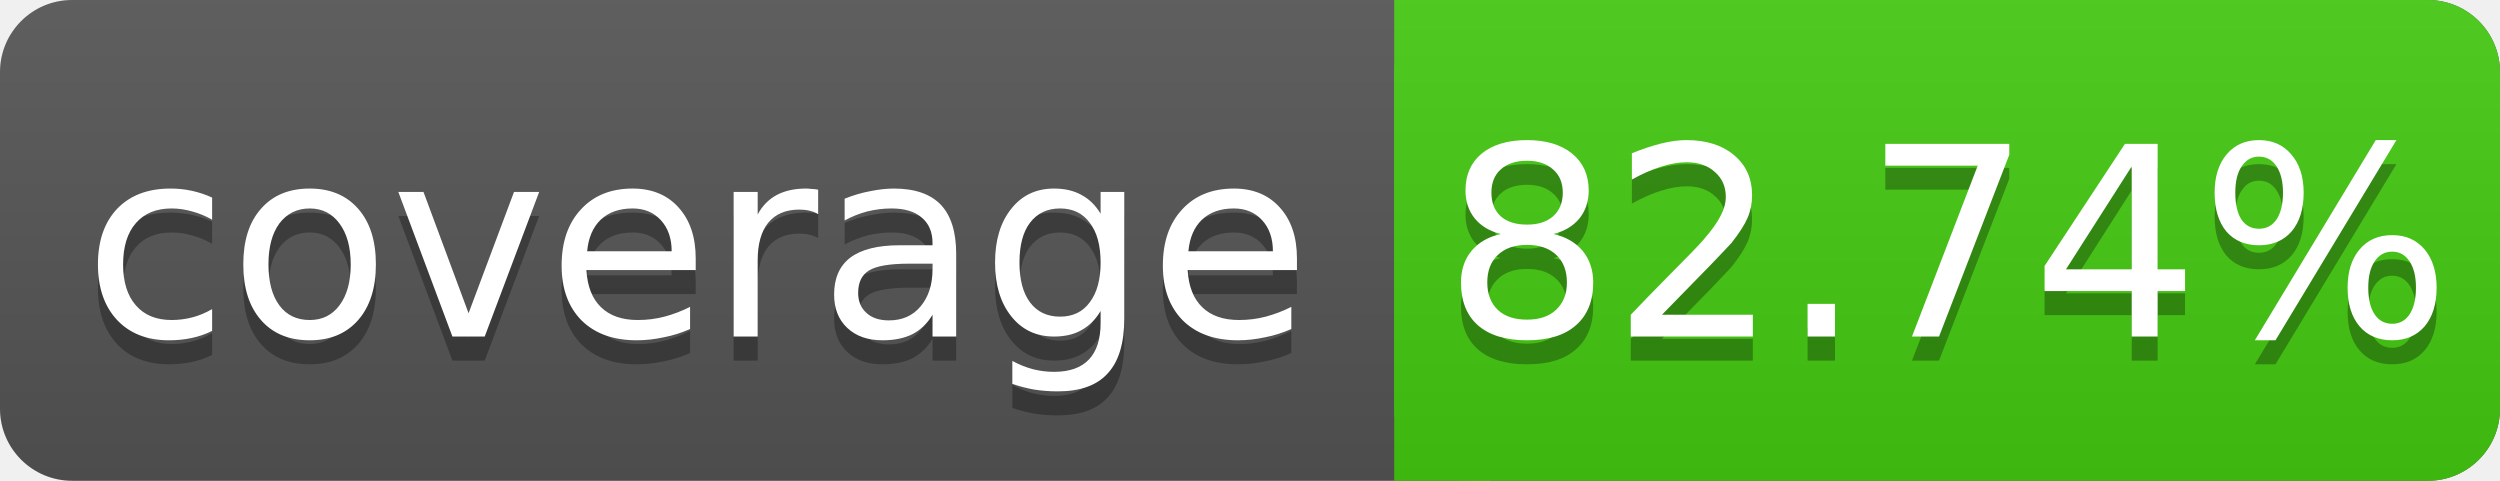
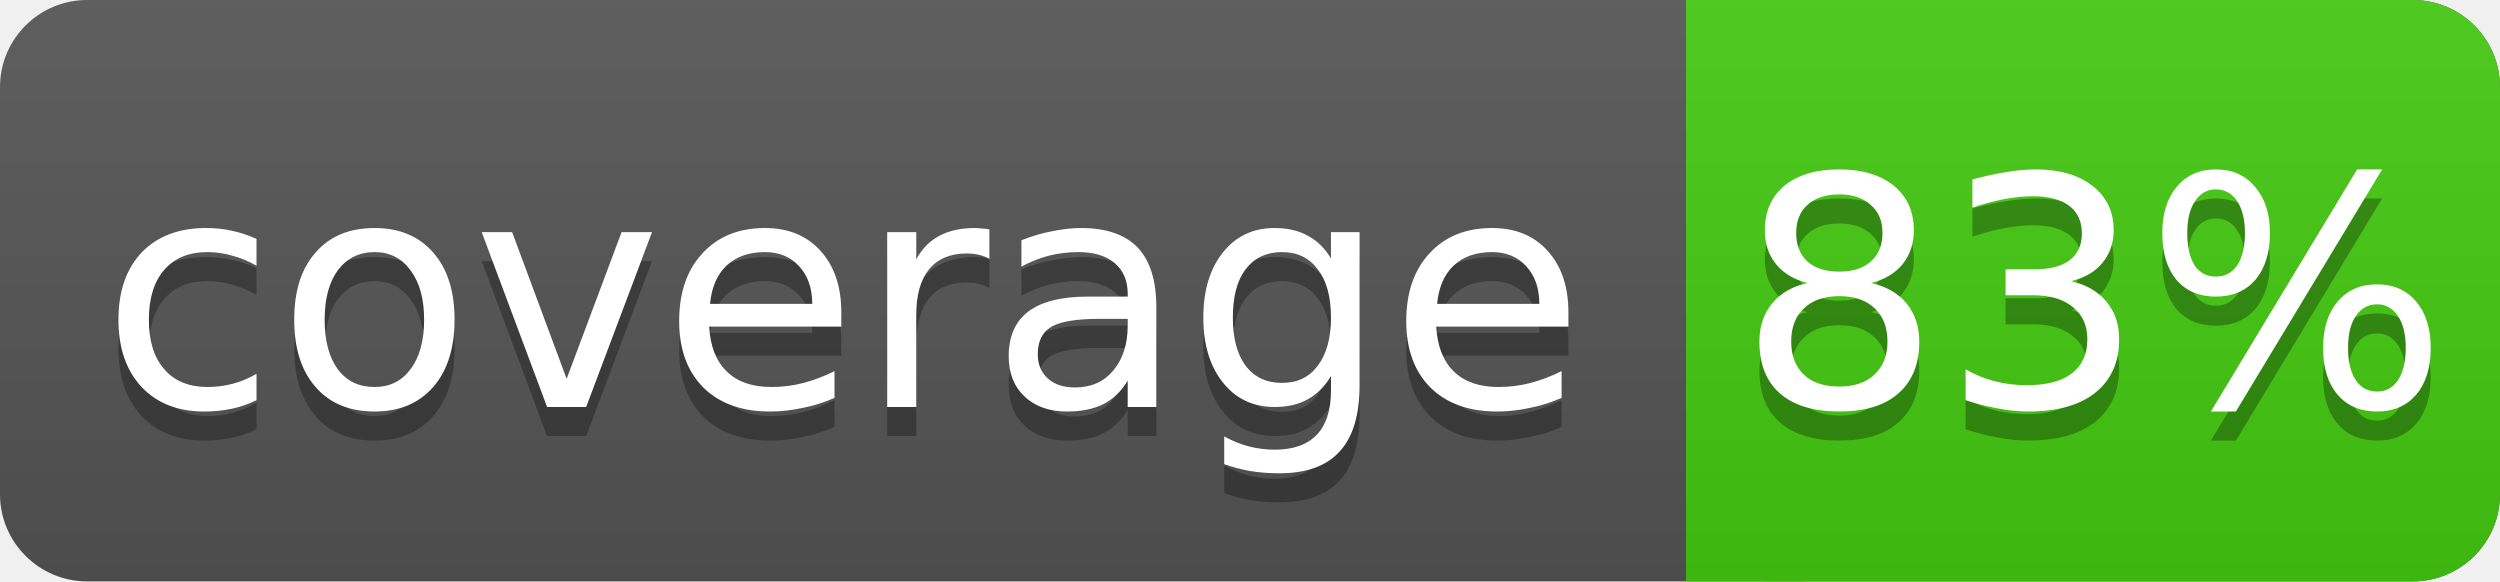
- <svg xmlns="http://www.w3.org/2000/svg" width="104" height="20">
+ <svg xmlns="http://www.w3.org/2000/svg" width="86" height="20">
  <linearGradient id="s" x2="0" y2="100%">
    <stop offset="0" stop-color="#bbb" stop-opacity=".1" />
    <stop offset="1" stop-opacity=".1" />
  </linearGradient>
-   <rect rx="3" width="104" height="20" fill="#555" />
-   <rect rx="3" x="58" width="46" height="20" fill="#4c1" />
+   <rect rx="3" width="86" height="20" fill="#555" />
+   <rect rx="3" x="58" width="28" height="20" fill="#4c1" />
  <rect x="58" width="4" height="20" fill="#4c1" />
-   <rect rx="3" width="104" height="20" fill="url(#s)" />
+   <rect rx="3" width="86" height="20" fill="url(#s)" />
  <g fill="#fff" text-anchor="middle" font-family="DejaVu Sans,Verdana,Geneva,sans-serif" font-size="11">
    <text x="29" y="15" fill="#010101" fill-opacity=".3">coverage</text>
    <text x="29" y="14">coverage</text>
-     <text x="81" y="15" fill="#010101" fill-opacity=".3">82.74%</text>
-     <text x="81" y="14">82.74%</text>
+     <text x="72" y="15" fill="#010101" fill-opacity=".3">83%</text>
+     <text x="72" y="14">83%</text>
  </g>
</svg>
